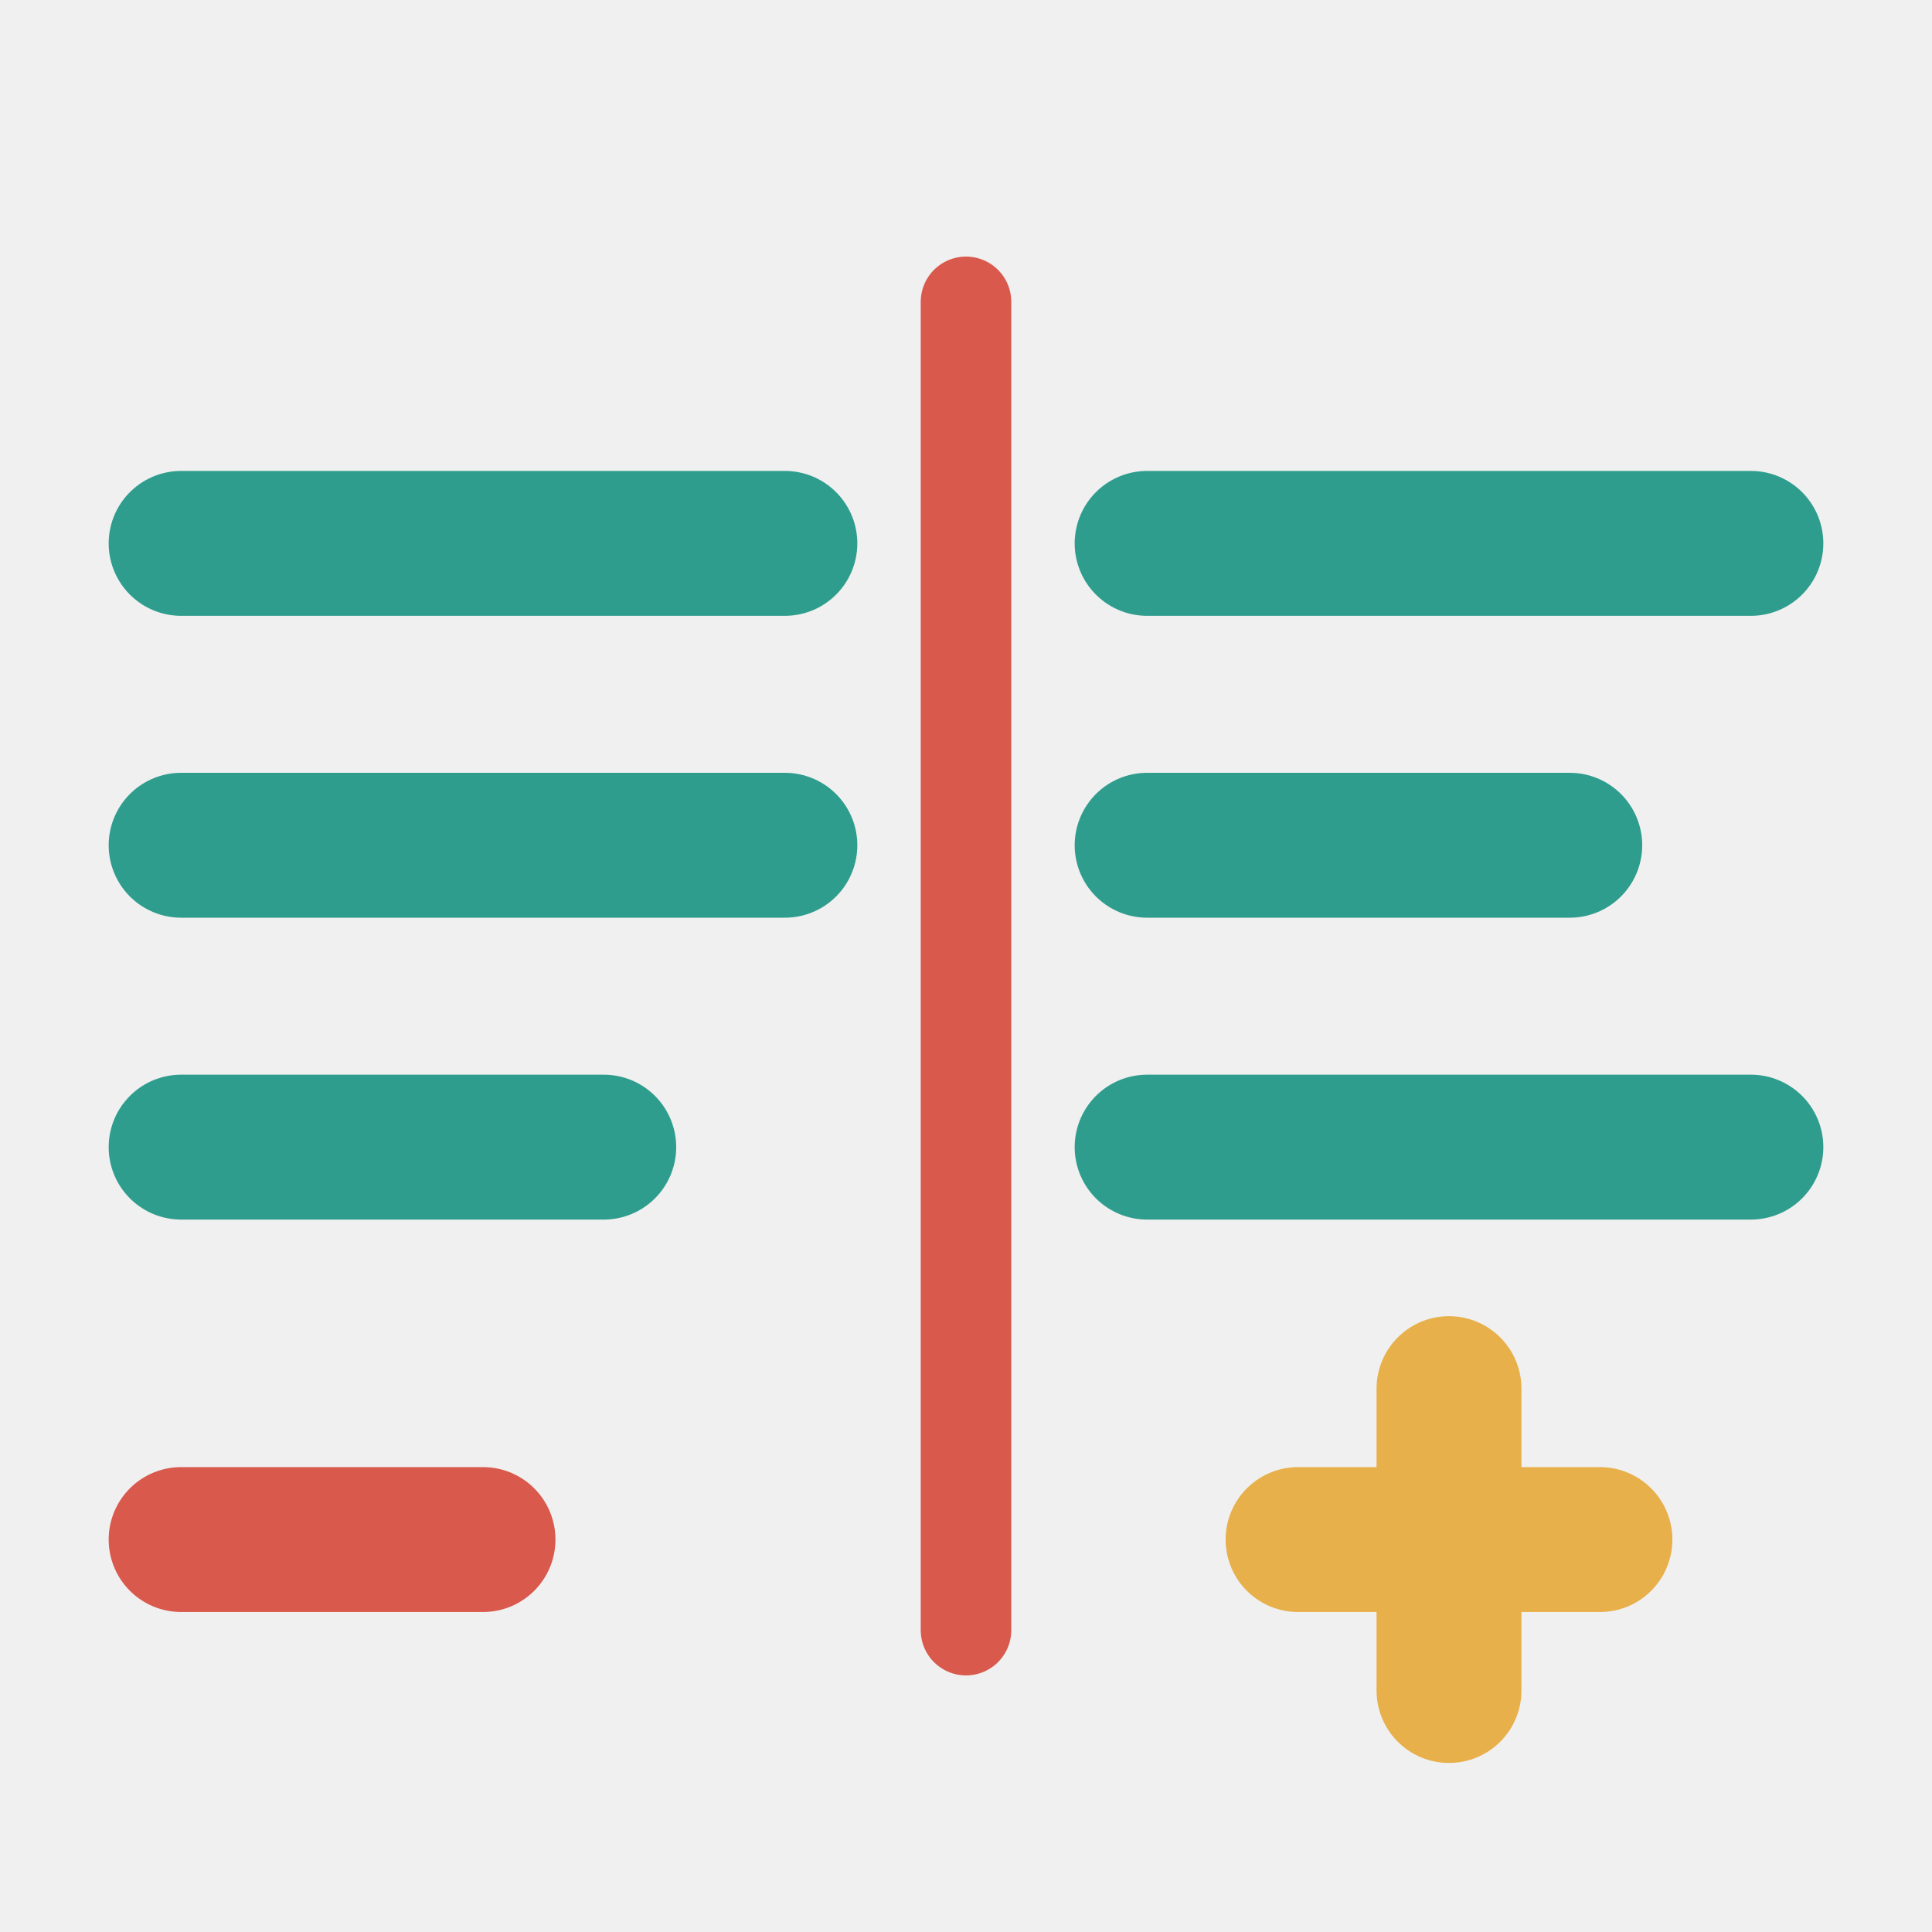
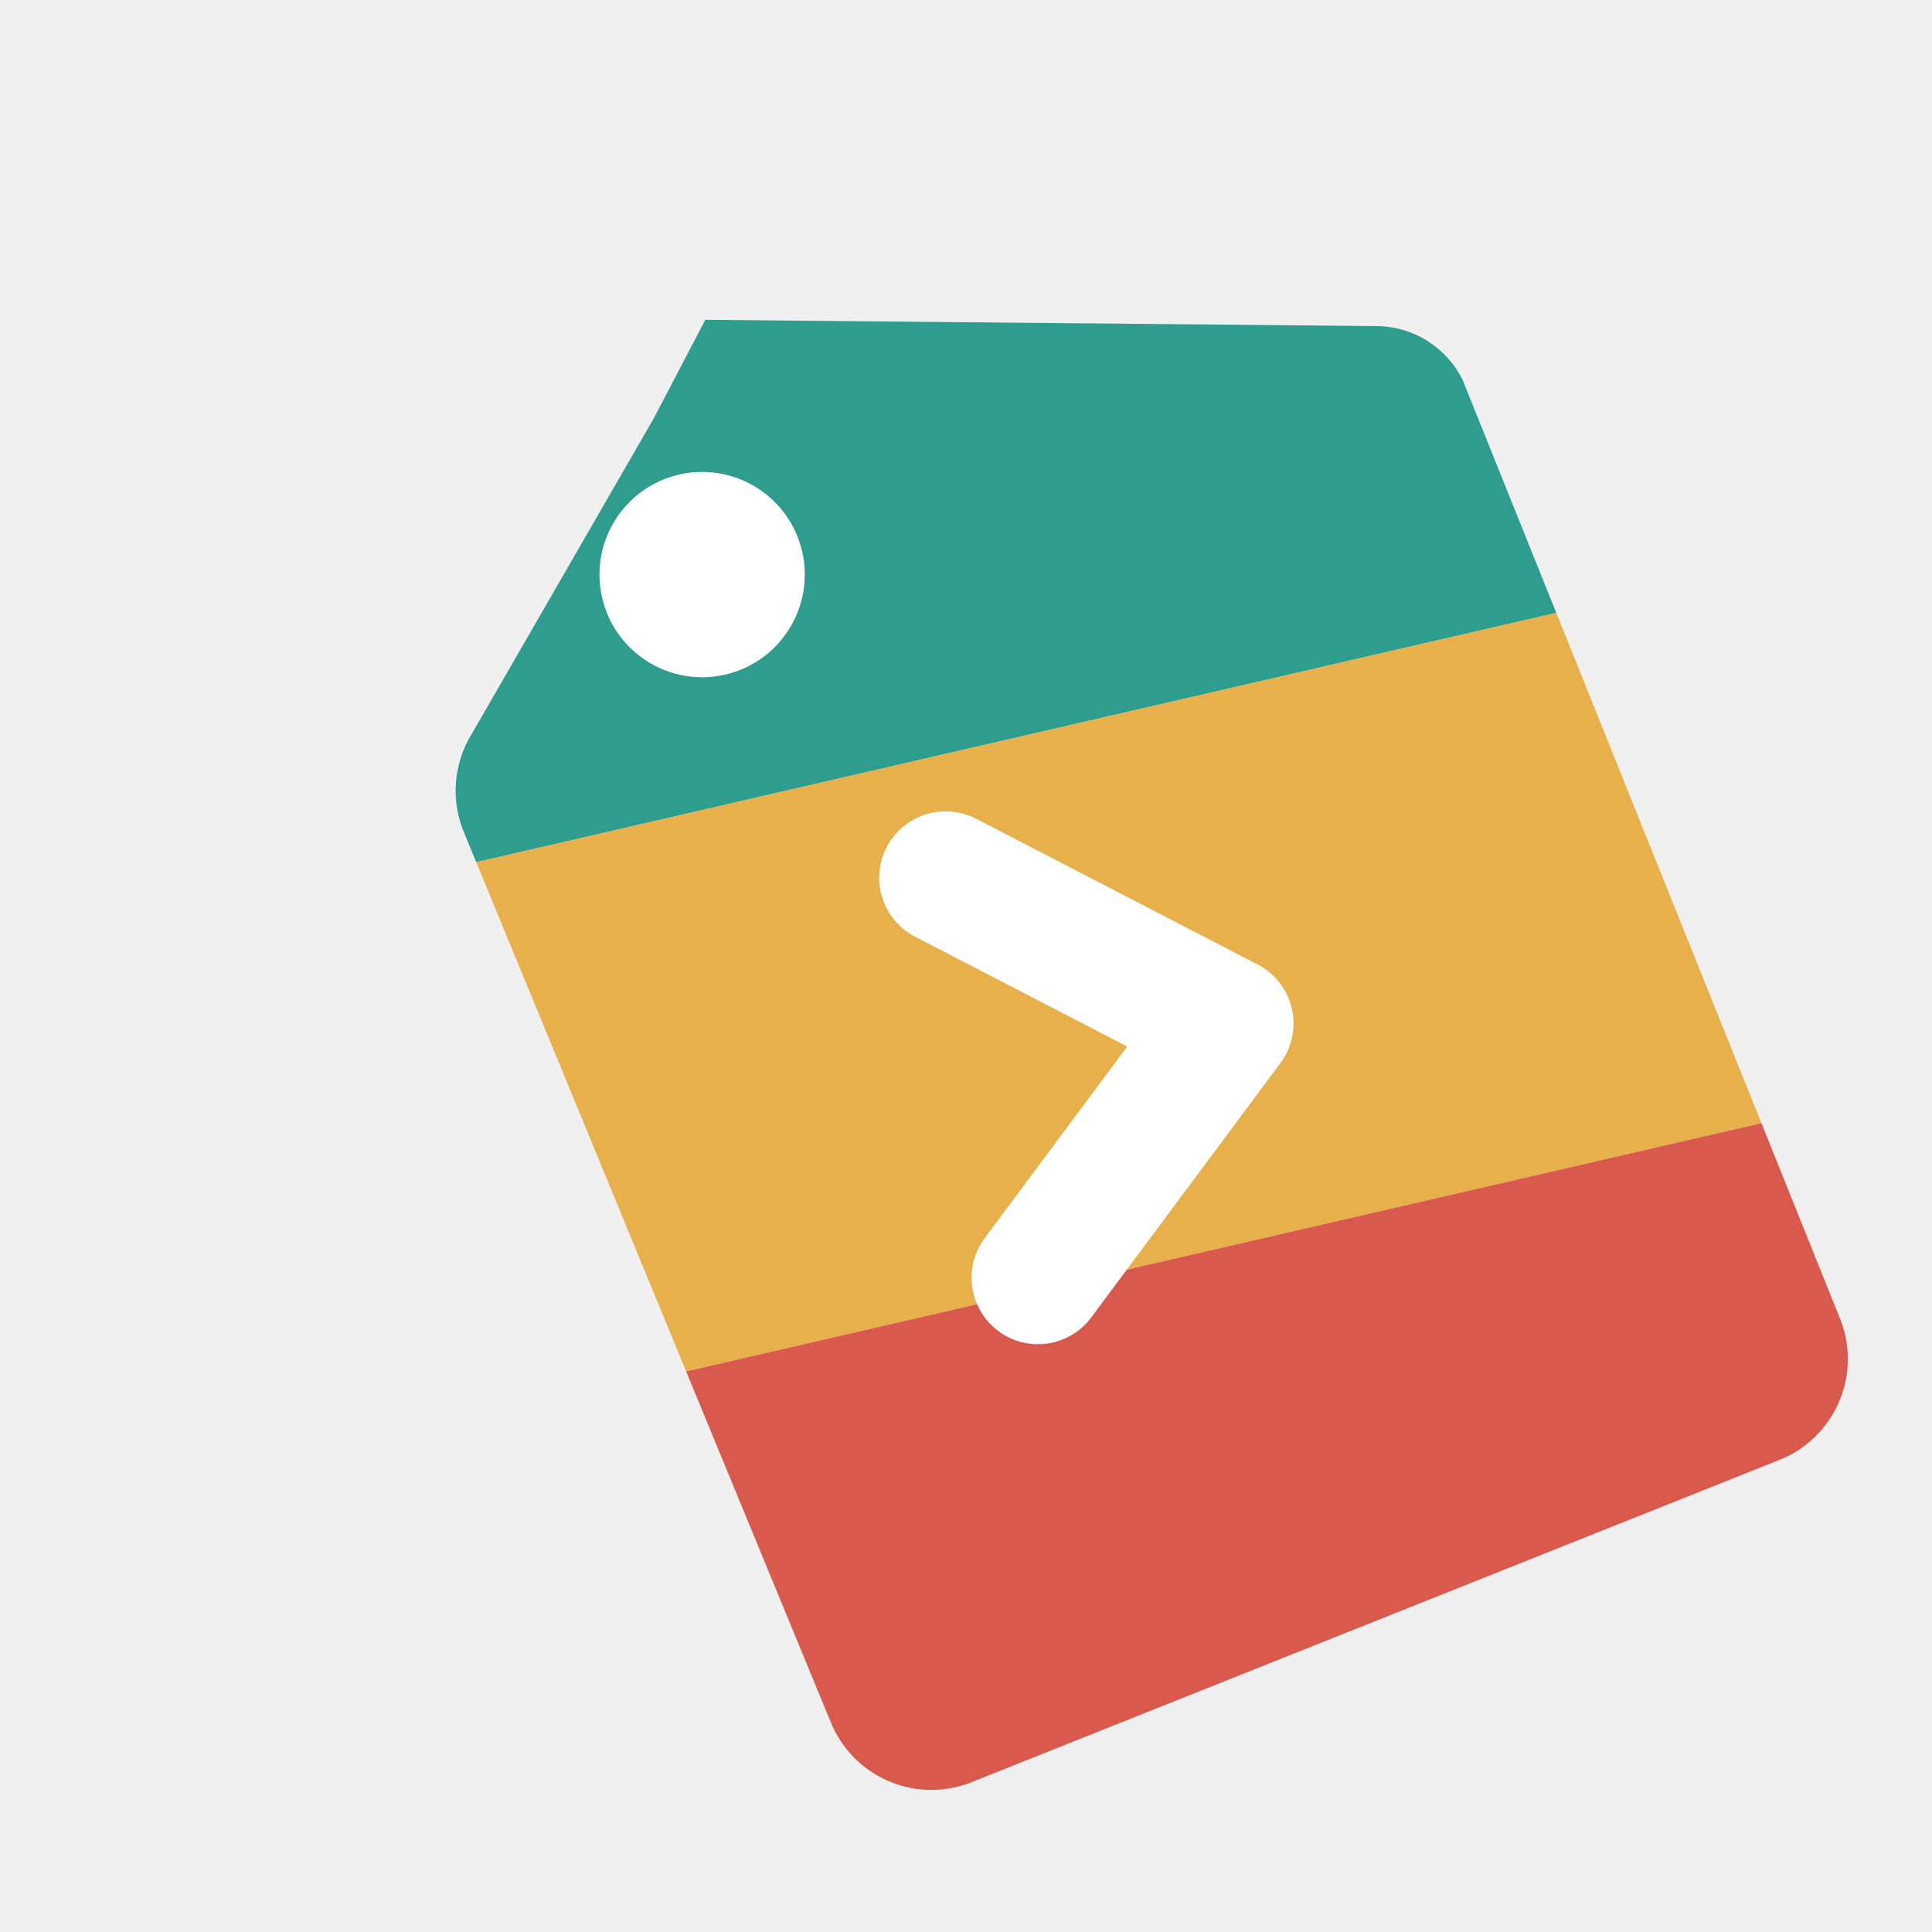
<svg xmlns="http://www.w3.org/2000/svg" viewBox="0 0 32 32" fill="none">
-   <line x1="3" y1="9" x2="13" y2="9" stroke="#2f9d8d" stroke-width="2.4" stroke-linecap="round" />
-   <line x1="3" y1="14" x2="13" y2="14" stroke="#2f9d8d" stroke-width="2.4" stroke-linecap="round" />
-   <line x1="3" y1="19" x2="10" y2="19" stroke="#2f9d8d" stroke-width="2.4" stroke-linecap="round" />
-   <line x1="3" y1="25.5" x2="8" y2="25.5" stroke="#d9594c" stroke-width="2.4" stroke-linecap="round" />
-   <line x1="16" y1="5" x2="16" y2="27" stroke="#d9594c" stroke-width="1.5" stroke-linecap="round" />
-   <line x1="19" y1="9" x2="29" y2="9" stroke="#2f9d8d" stroke-width="2.4" stroke-linecap="round" />
-   <line x1="19" y1="14" x2="26" y2="14" stroke="#2f9d8d" stroke-width="2.4" stroke-linecap="round" />
-   <line x1="19" y1="19" x2="29" y2="19" stroke="#2f9d8d" stroke-width="2.4" stroke-linecap="round" />
-   <line x1="21.5" y1="25.5" x2="26.5" y2="25.5" stroke="#e8b04b" stroke-width="2.4" stroke-linecap="round" />
-   <line x1="24" y1="23" x2="24" y2="28" stroke="#e8b04b" stroke-width="2.4" stroke-linecap="round" />
+   <g transform="rotate(-13 16 16)">
+     <clipPath id="jyTag">
+       <path d="M14.2 4.6 L25 7.2 a1.6 1.6 0 0 1 1.2 1.2 L28.8 25 a1.8 1.8 0 0 1-1.5 2 L13 29.2 a1.8 1.8 0 0 1-2-1.5 L8.4 12 a1.8 1.8 0 0 1 .5-1.6 L13 6 Z" />
+     </clipPath>
+     <g clip-path="url(#jyTag)">
+       <rect x="0" y="0" width="32" height="12.5" fill="#2f9d8d" />
+       <rect x="0" y="12.5" width="32" height="9" fill="#e8b04b" />
+       <rect x="0" y="21.5" width="32" height="11" fill="#d9594c" />
+     </g>
+     <circle cx="13.2" cy="8.7" r="1.7" fill="#fff" />
+     <path d="M16 14.5 l4 3.4 l-4 3.4" stroke="#fff" stroke-width="2.2" stroke-linecap="round" stroke-linejoin="round" />
+   </g>
</svg>
